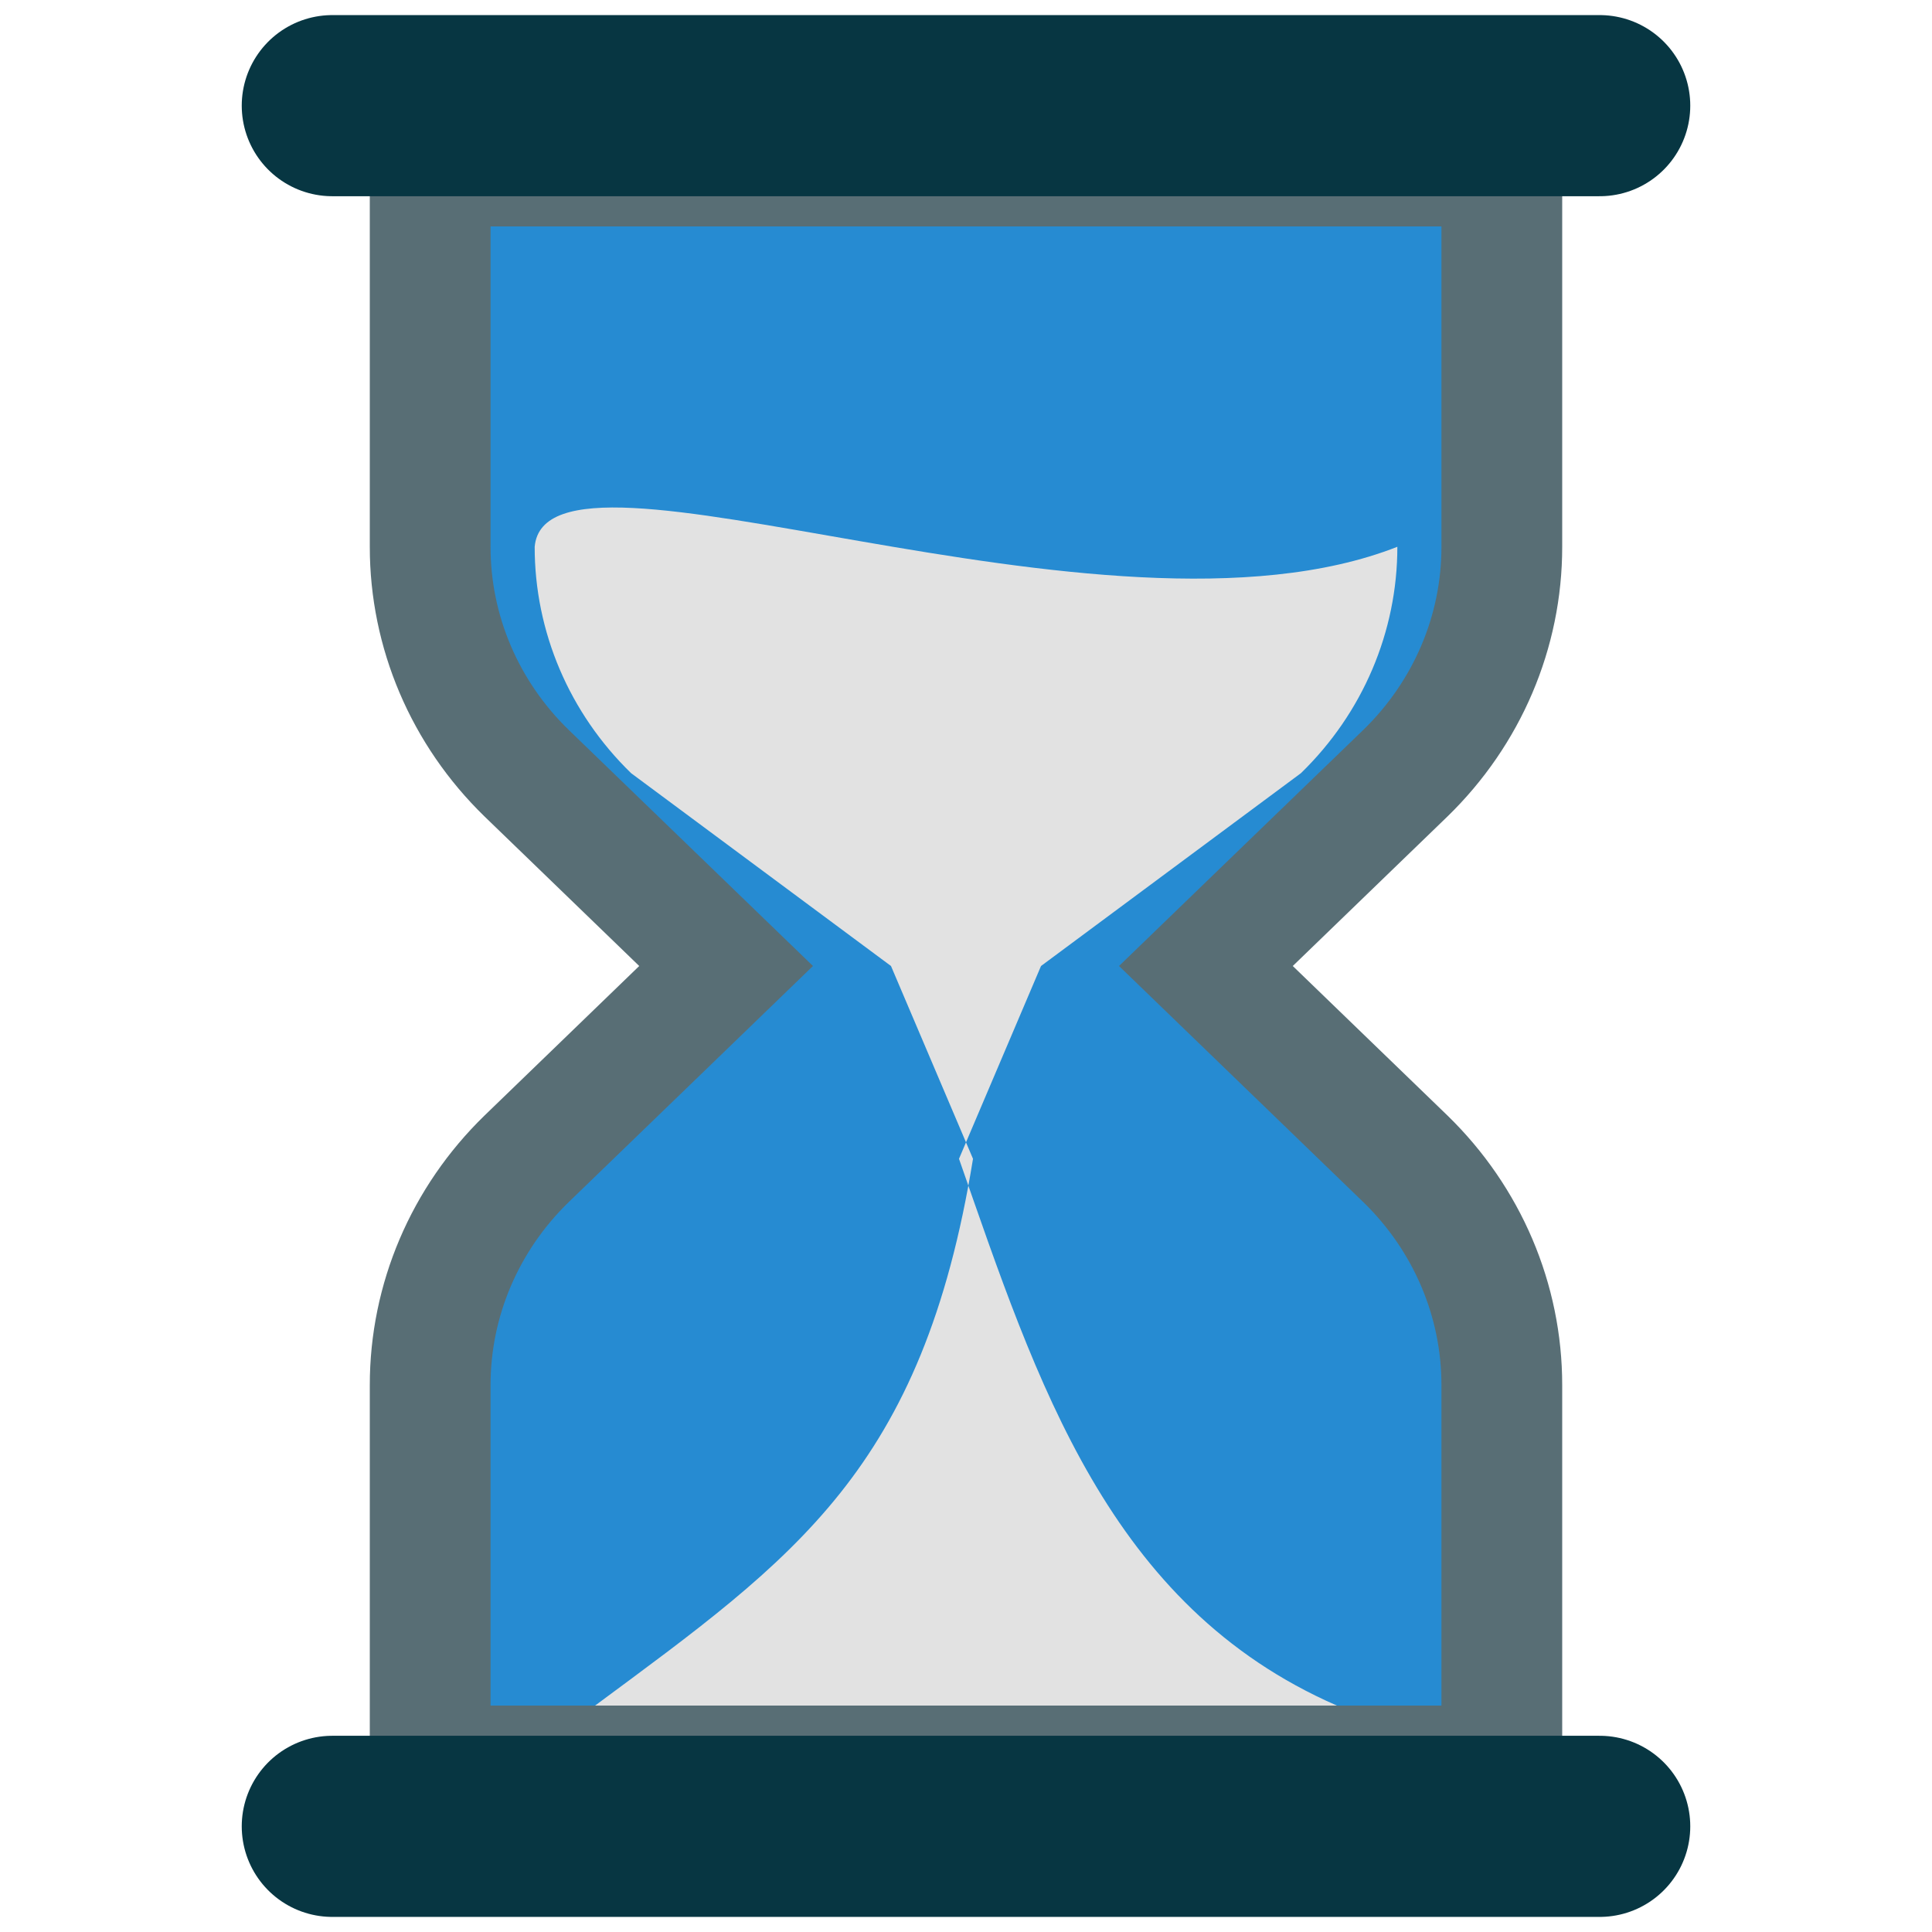
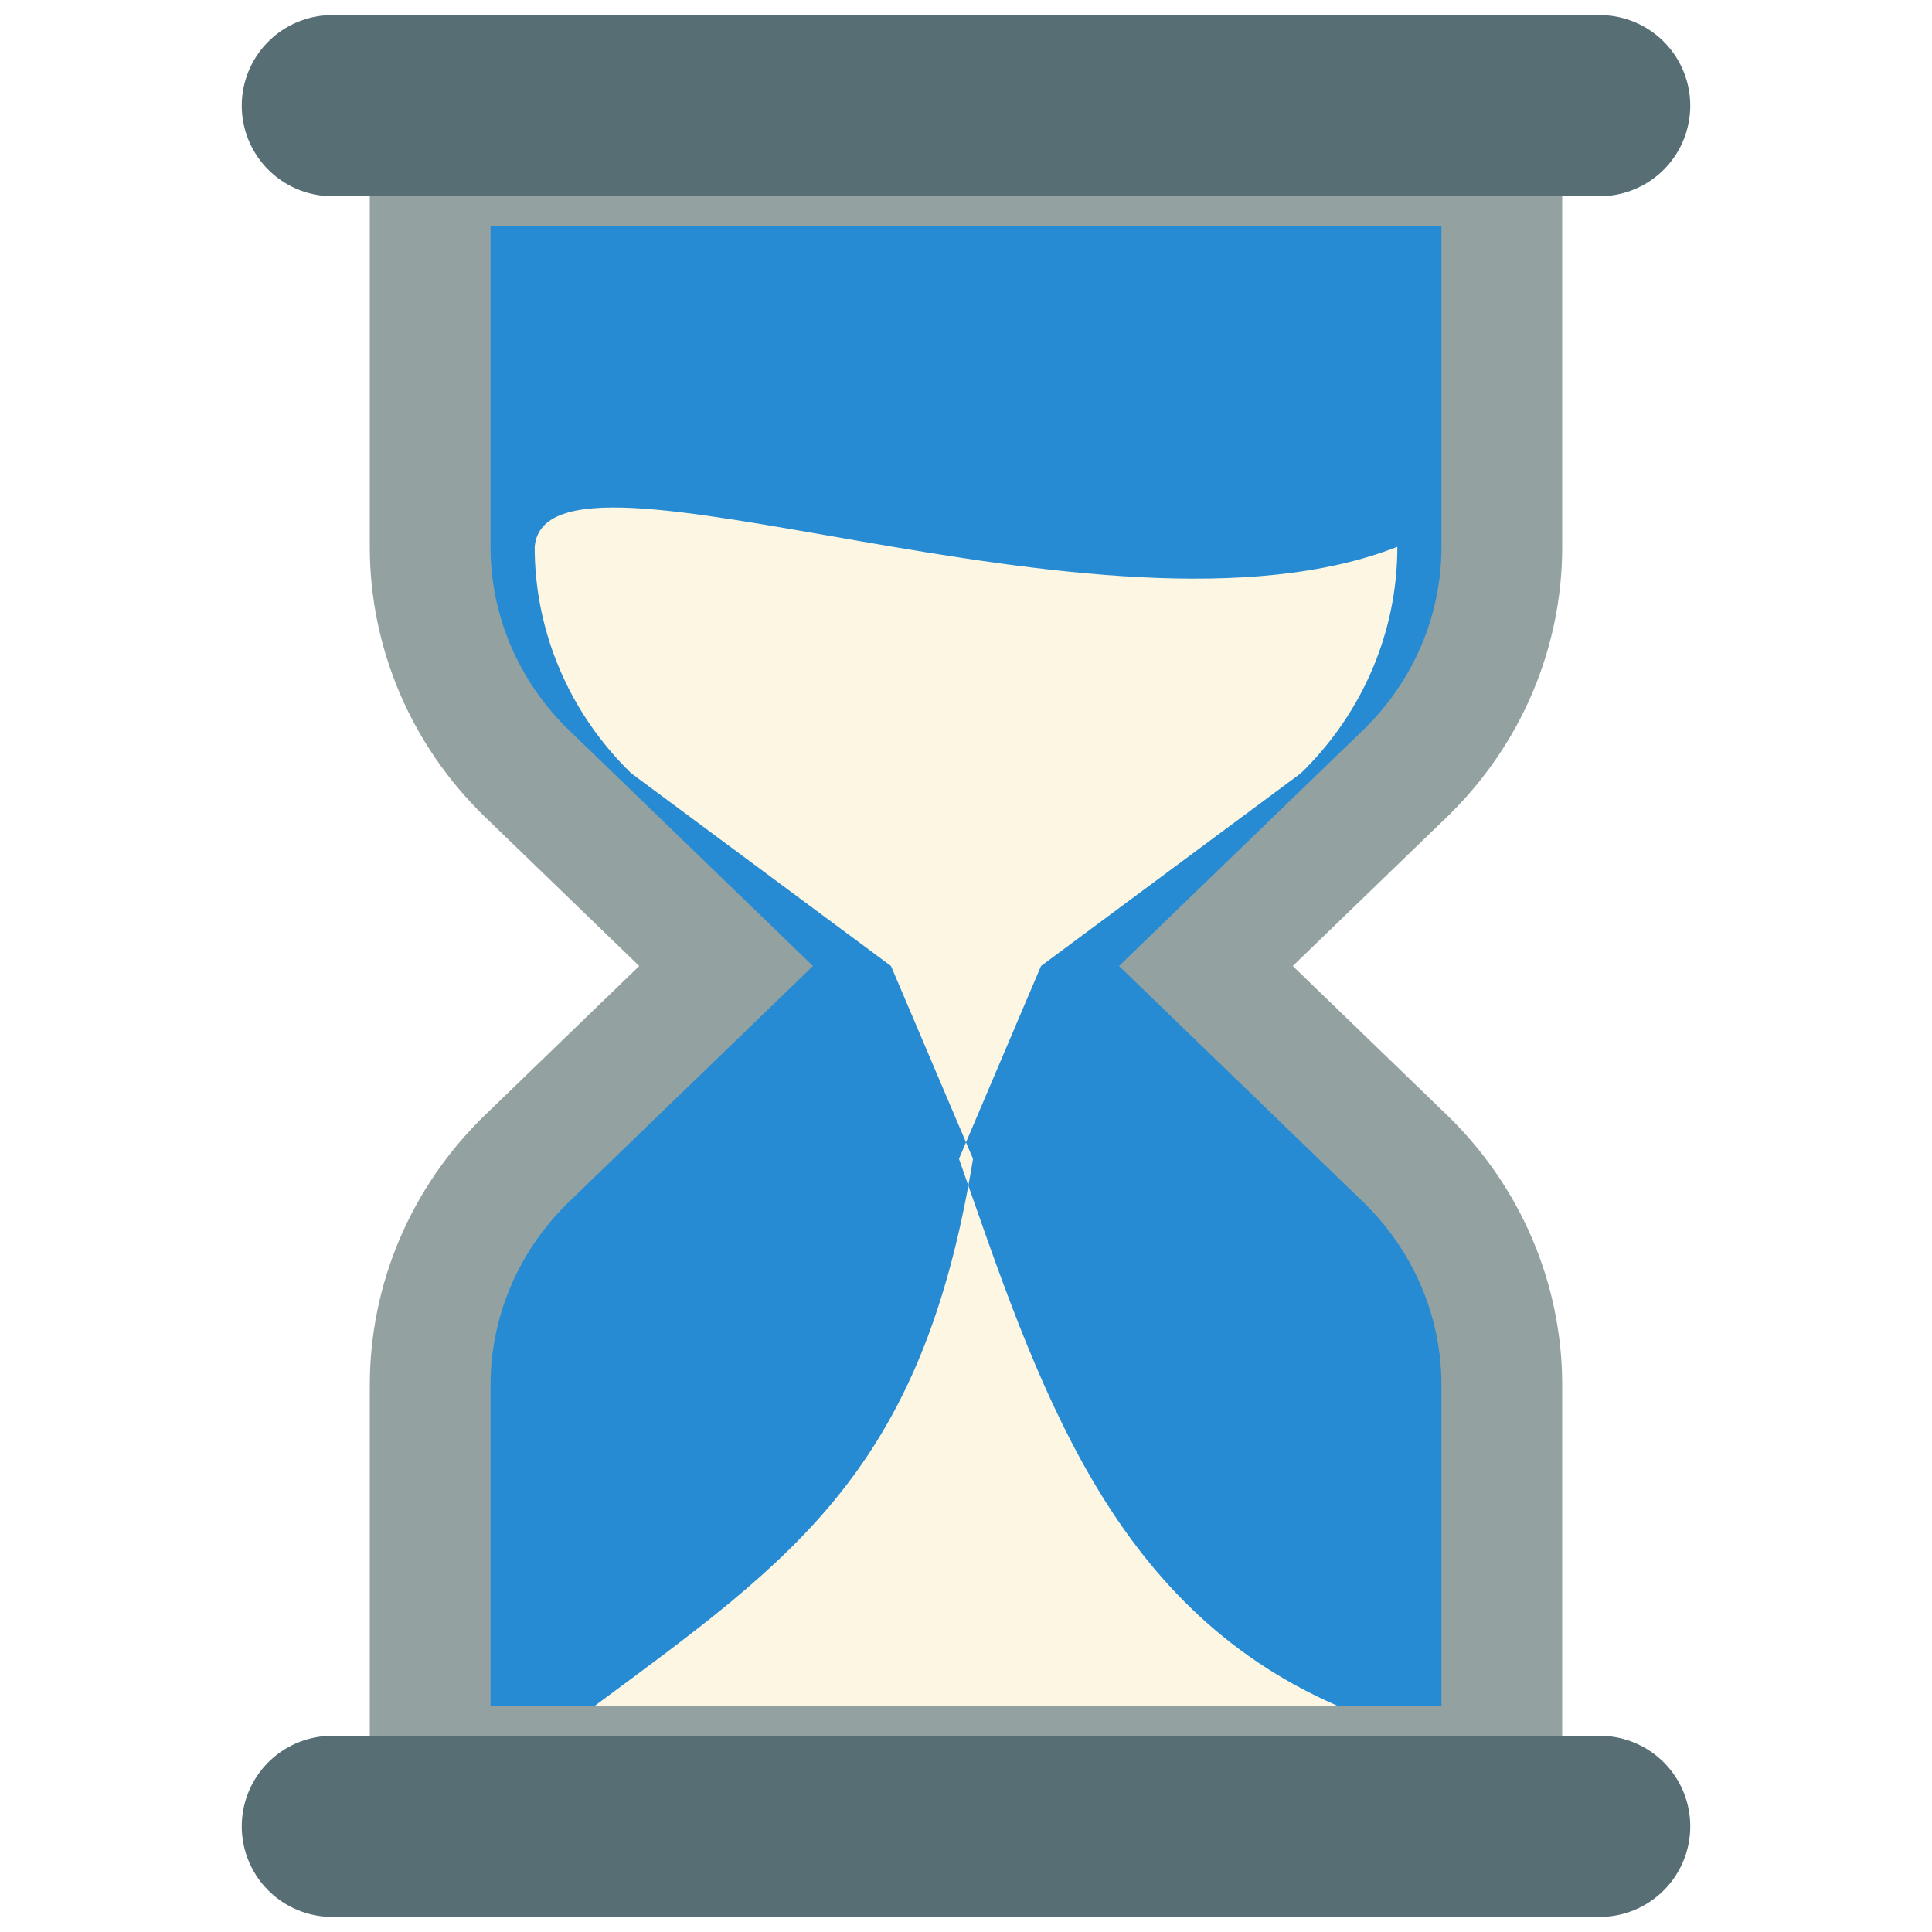
<svg xmlns="http://www.w3.org/2000/svg" data-name="Layer 1" id="Layer_1" viewBox="0 0 64 64" version="1.1" width="64" height="64">
  <defs id="defs9" />
-   <path id="path836" style="fill:#268bd2;fill-opacity:1;stroke:#586e75;stroke-width:4;stroke-miterlimit:4;stroke-dasharray:none;stroke-opacity:1" d="m 14.25,5.5 v 12.613 c -0.002,2.812 1.147,5.51 3.195,7.5 L 24.053,32 17.445,38.387 C 15.397,40.377 14.248,43.074 14.25,45.887 V 58.5 h 35.5 V 45.887 c 0.002,-2.812 -1.147,-5.51 -3.195,-7.5 L 39.947,32 46.555,25.613 C 48.603,23.623 49.752,20.926 49.75,18.113 V 5.5 Z" />
-   <path id="path846" style="fill:#e2e2e2;fill-opacity:1;stroke:none;stroke-width:2;stroke-miterlimit:4;stroke-dasharray:none;stroke-opacity:1" d="m 17.712,18.113 c -0.002,2.812 1.147,5.51 3.195,7.5 L 29.515,32 32.232,38.387 C 30.562,48.683 26.332,51.598 19.712,56.5 H 44.288 C 36.711,53.193 34.354,45.784 31.768,38.387 L 34.485,32 43.094,25.613 c 2.048,-1.99 3.197,-4.688 3.195,-7.5 -9.73,3.828 -28.189,-4.321 -28.577,0 z" />
-   <path style="fill:none;stroke:#073642;stroke-width:6;stroke-linecap:round;stroke-linejoin:miter;stroke-miterlimit:4;stroke-dasharray:none;stroke-opacity:1" d="M 11.008,3.5 H 52.992" id="path832" />
-   <path style="fill:none;stroke:#073642;stroke-width:6;stroke-linecap:round;stroke-linejoin:miter;stroke-miterlimit:4;stroke-dasharray:none;stroke-opacity:1" d="M 11.008,60.5 H 52.992" id="path834" />
+   <path id="path836" style="fill:#268bd2;fill-opacity:1;stroke:#93a1a1;stroke-width:4;stroke-miterlimit:4;stroke-dasharray:none;stroke-opacity:1" d="m 14.25,5.5 v 12.613 c -0.002,2.812 1.147,5.51 3.195,7.5 L 24.053,32 17.445,38.387 C 15.397,40.377 14.248,43.074 14.25,45.887 V 58.5 h 35.5 V 45.887 c 0.002,-2.812 -1.147,-5.51 -3.195,-7.5 L 39.947,32 46.555,25.613 C 48.603,23.623 49.752,20.926 49.75,18.113 V 5.5 Z" />
+   <path id="path846" style="fill:#fdf6e3;fill-opacity:1;stroke:none;stroke-width:2;stroke-miterlimit:4;stroke-dasharray:none;stroke-opacity:1" d="m 17.712,18.113 c -0.002,2.812 1.147,5.51 3.195,7.5 L 29.515,32 32.232,38.387 C 30.562,48.683 26.332,51.598 19.712,56.5 H 44.288 C 36.711,53.193 34.354,45.784 31.768,38.387 L 34.485,32 43.094,25.613 c 2.048,-1.99 3.197,-4.688 3.195,-7.5 -9.73,3.828 -28.189,-4.321 -28.577,0 z" />
+   <path style="fill:none;stroke:#586e75;stroke-width:6;stroke-linecap:round;stroke-linejoin:miter;stroke-miterlimit:4;stroke-dasharray:none;stroke-opacity:1" d="M 11.008,3.5 H 52.992" id="path832" />
+   <path style="fill:none;stroke:#586e75;stroke-width:6;stroke-linecap:round;stroke-linejoin:miter;stroke-miterlimit:4;stroke-dasharray:none;stroke-opacity:1" d="M 11.008,60.5 H 52.992" id="path834" />
</svg>
